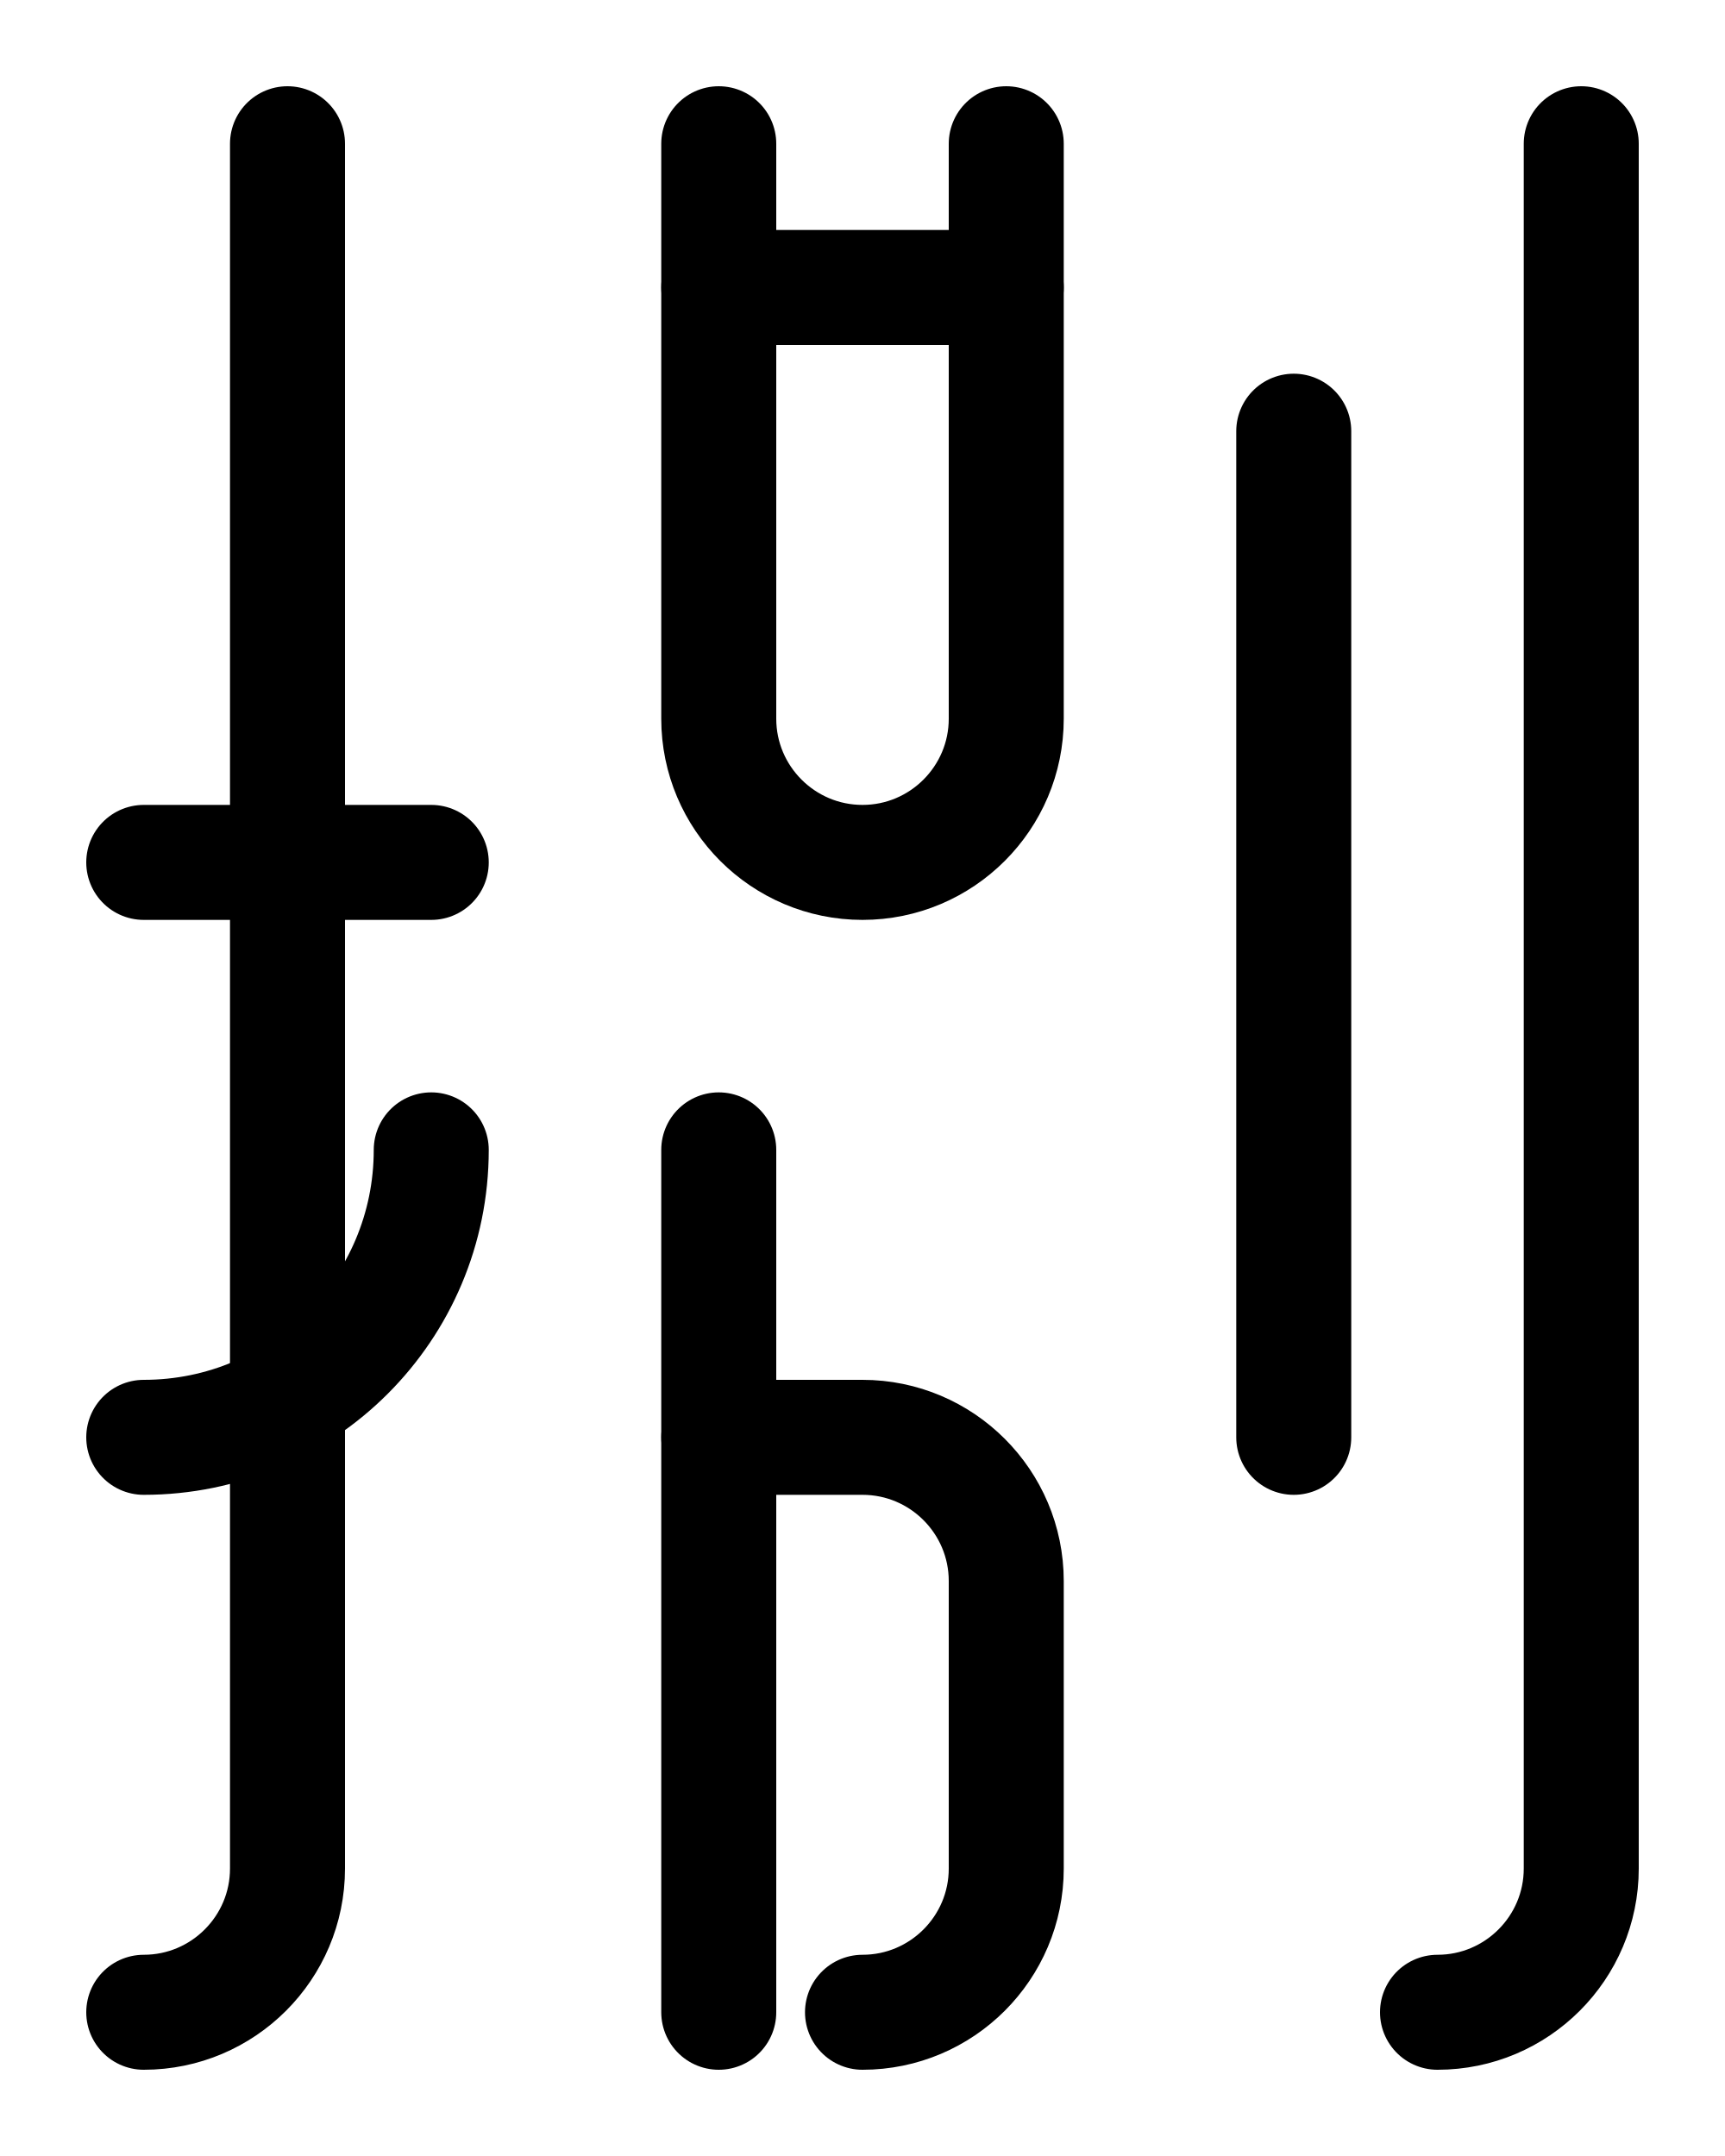
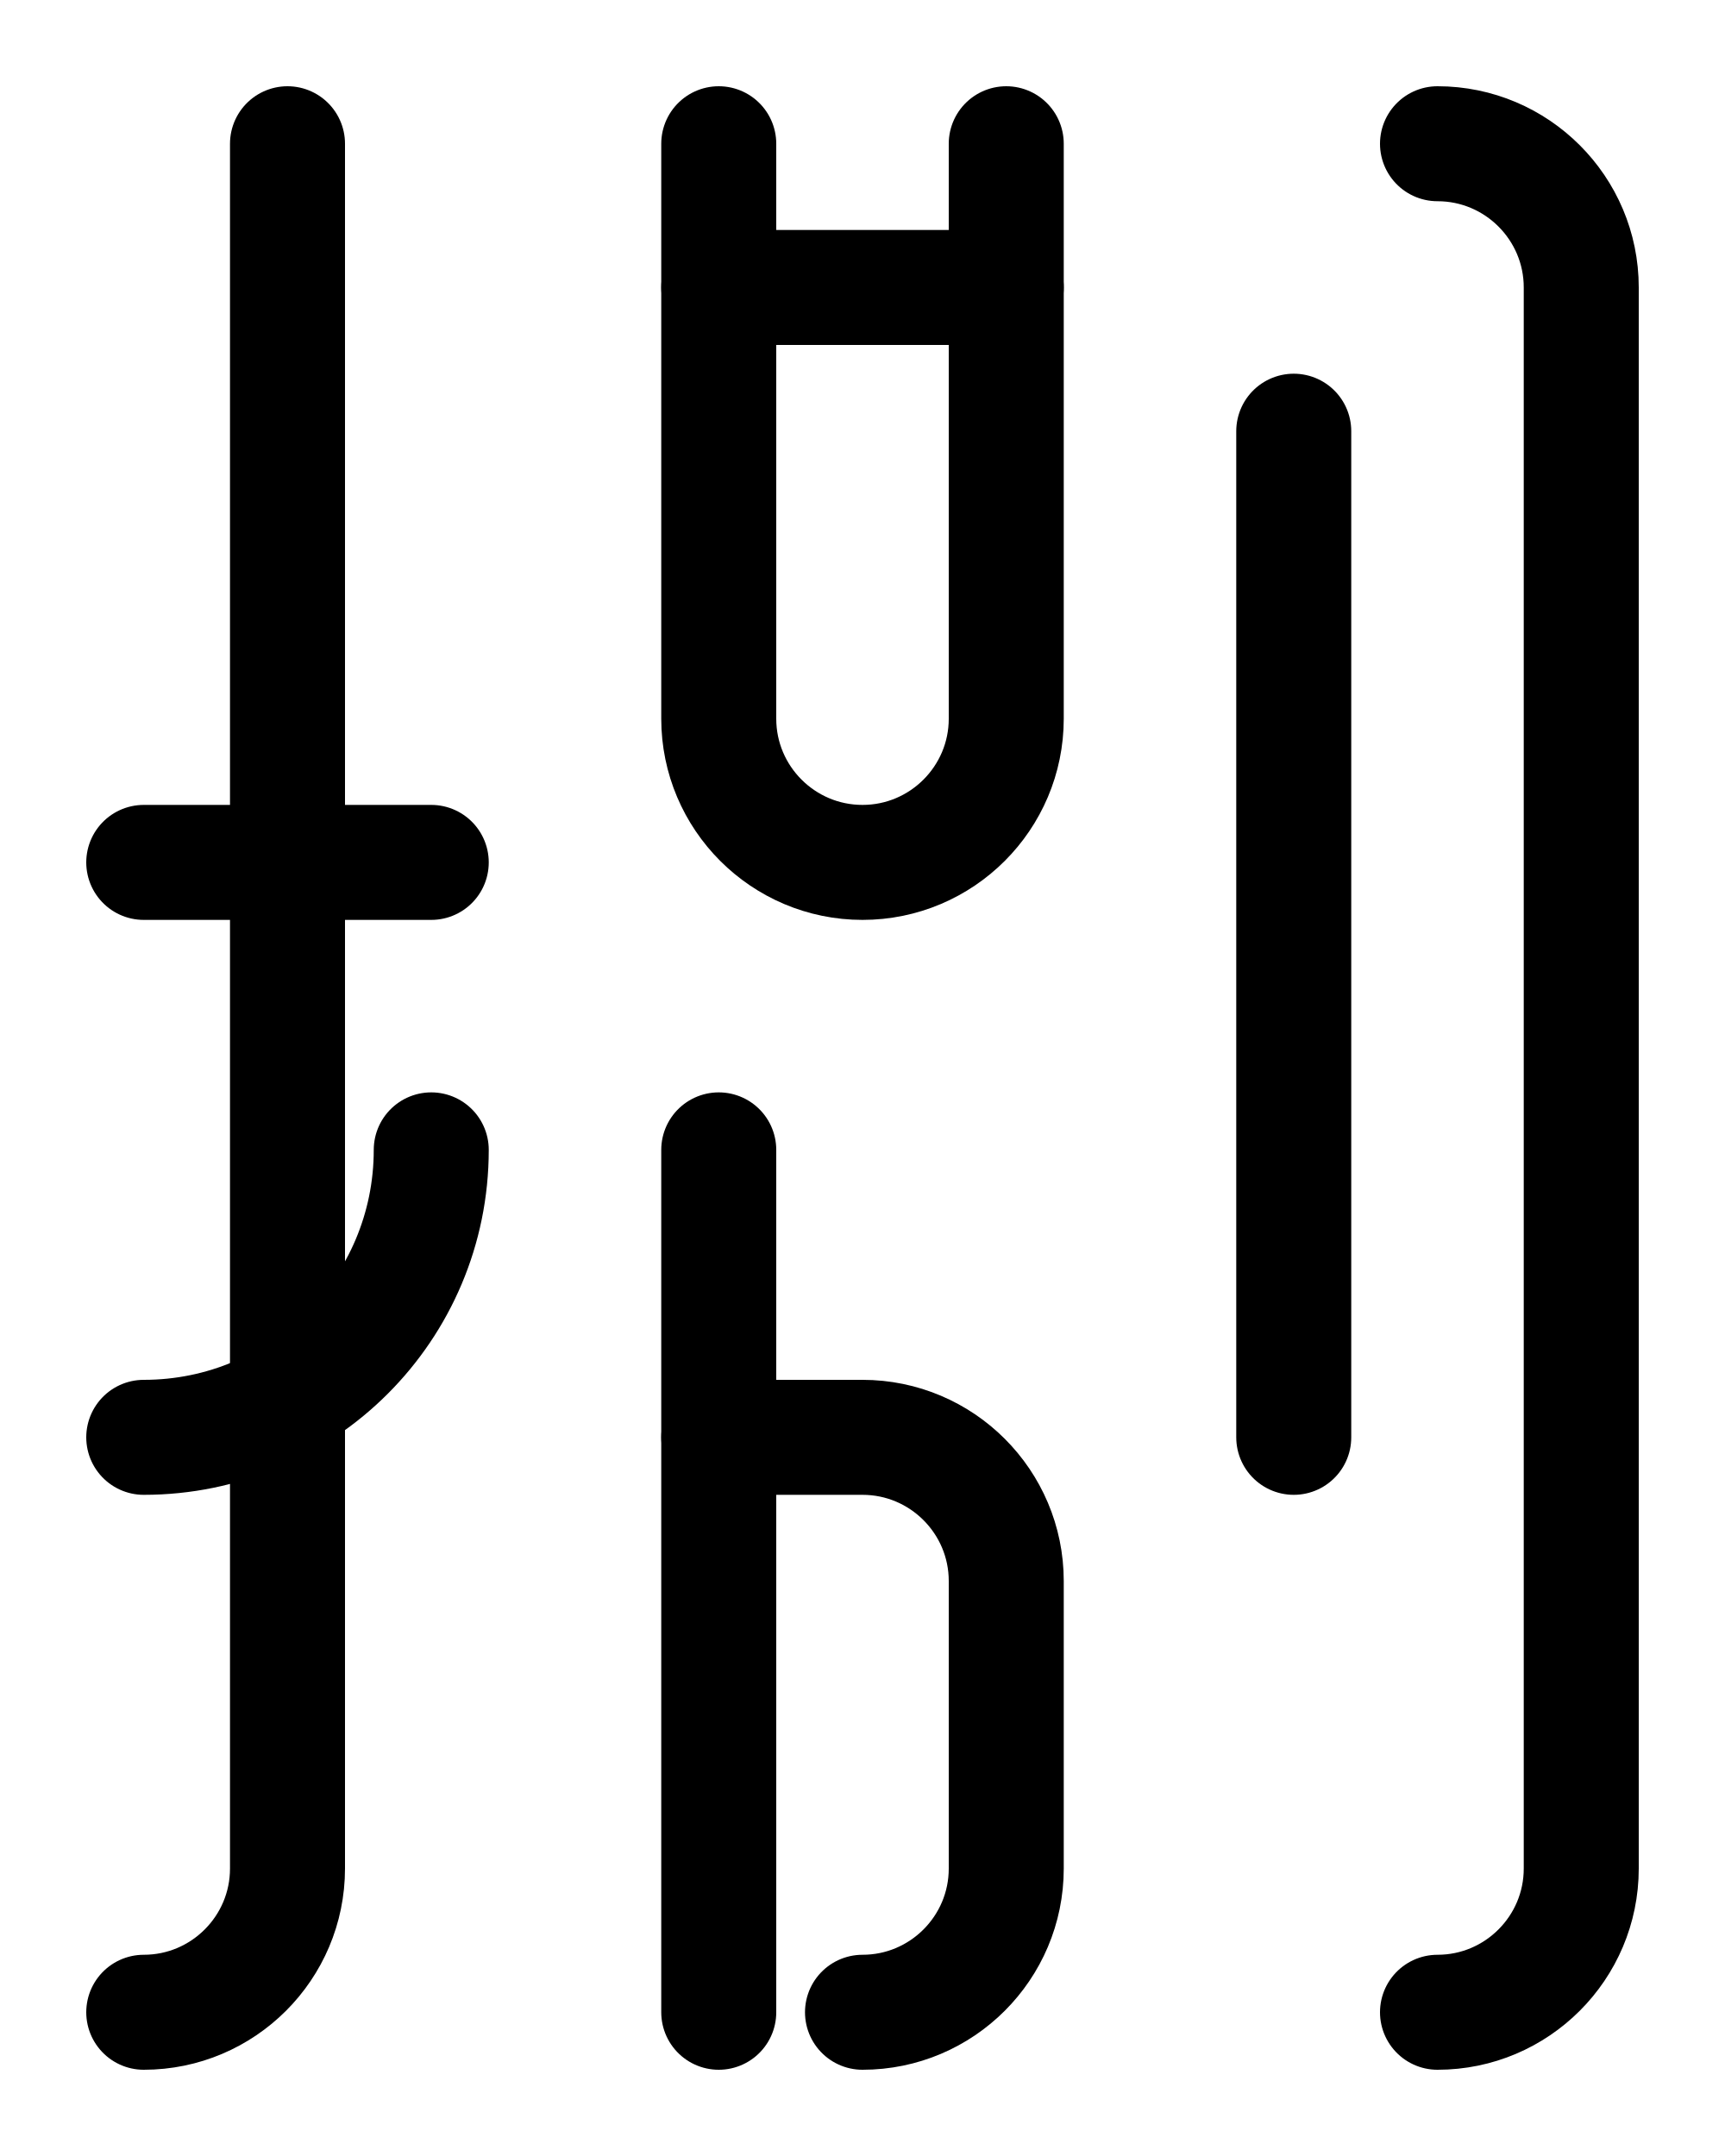
<svg xmlns="http://www.w3.org/2000/svg" version="1.1" id="图层_1" x="0px" y="0px" viewBox="0 0 720 900" style="enable-background:new 0 0 720 900;" xml:space="preserve">
  <style type="text/css">
	.st0{fill:none;stroke:#000000;stroke-width:48;stroke-linecap:round;stroke-linejoin:round;stroke-miterlimit:10;}
</style>
  <line class="st0" x1="300" y1="120" x2="420" y2="120" />
  <path class="st0" d="M300,600h60c33.1,0,60,26.9,60,60v120c0,33.1-26.9,60-60,60" />
  <line class="st0" x1="540" y1="180" x2="540" y2="600" />
-   <path class="st0" d="M600,840c33.1,0,60-26.9,60-60V60" />
  <line class="st0" x1="300" y1="480" x2="300" y2="840" />
  <path class="st0" d="M300,60v240c0,33.1,26.9,60,60,60s60-26.9,60-60V60" />
  <line class="st0" x1="60" y1="360" x2="180" y2="360" />
  <path class="st0" d="M180,480c0,66.3-53.7,120-120,120" />
  <path class="st0" d="M120,60v720c0,33.1-26.9,60-60,60" />
+   <path class="st0" d="M600,60c33.1,0,60,26.9,60,60v660c0,33.1-26.9,60-60,60" />
</svg>
